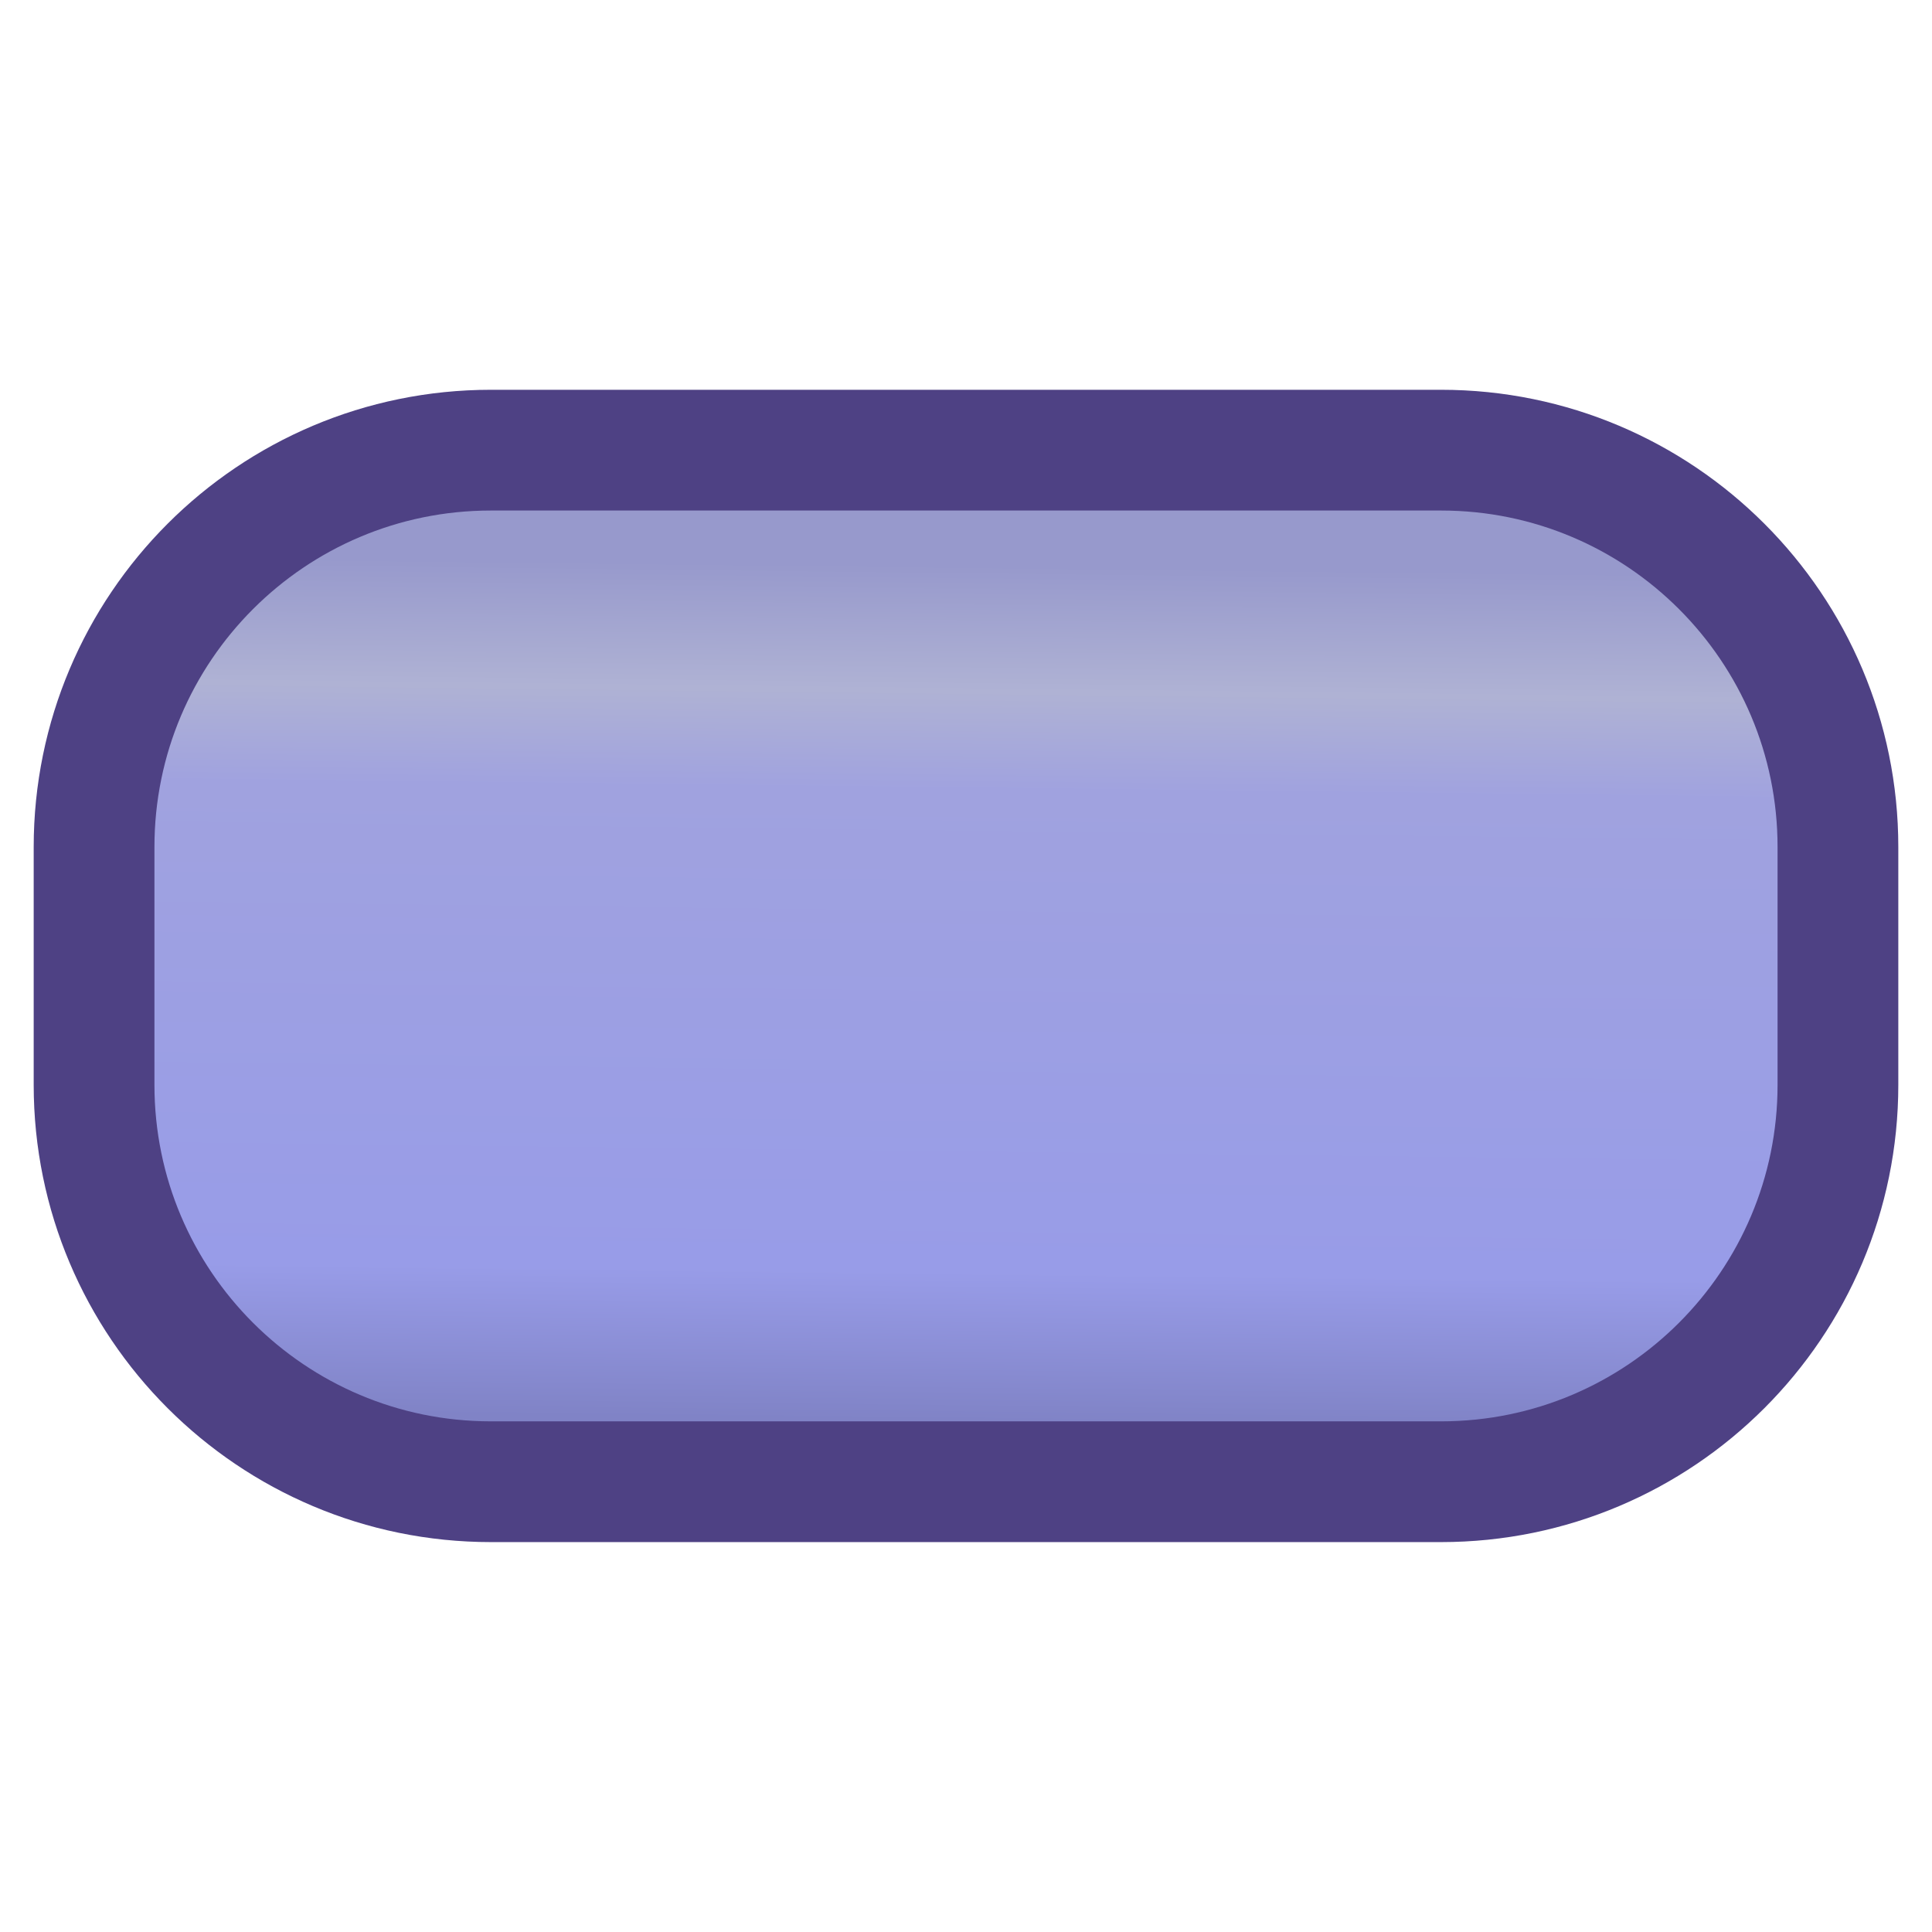
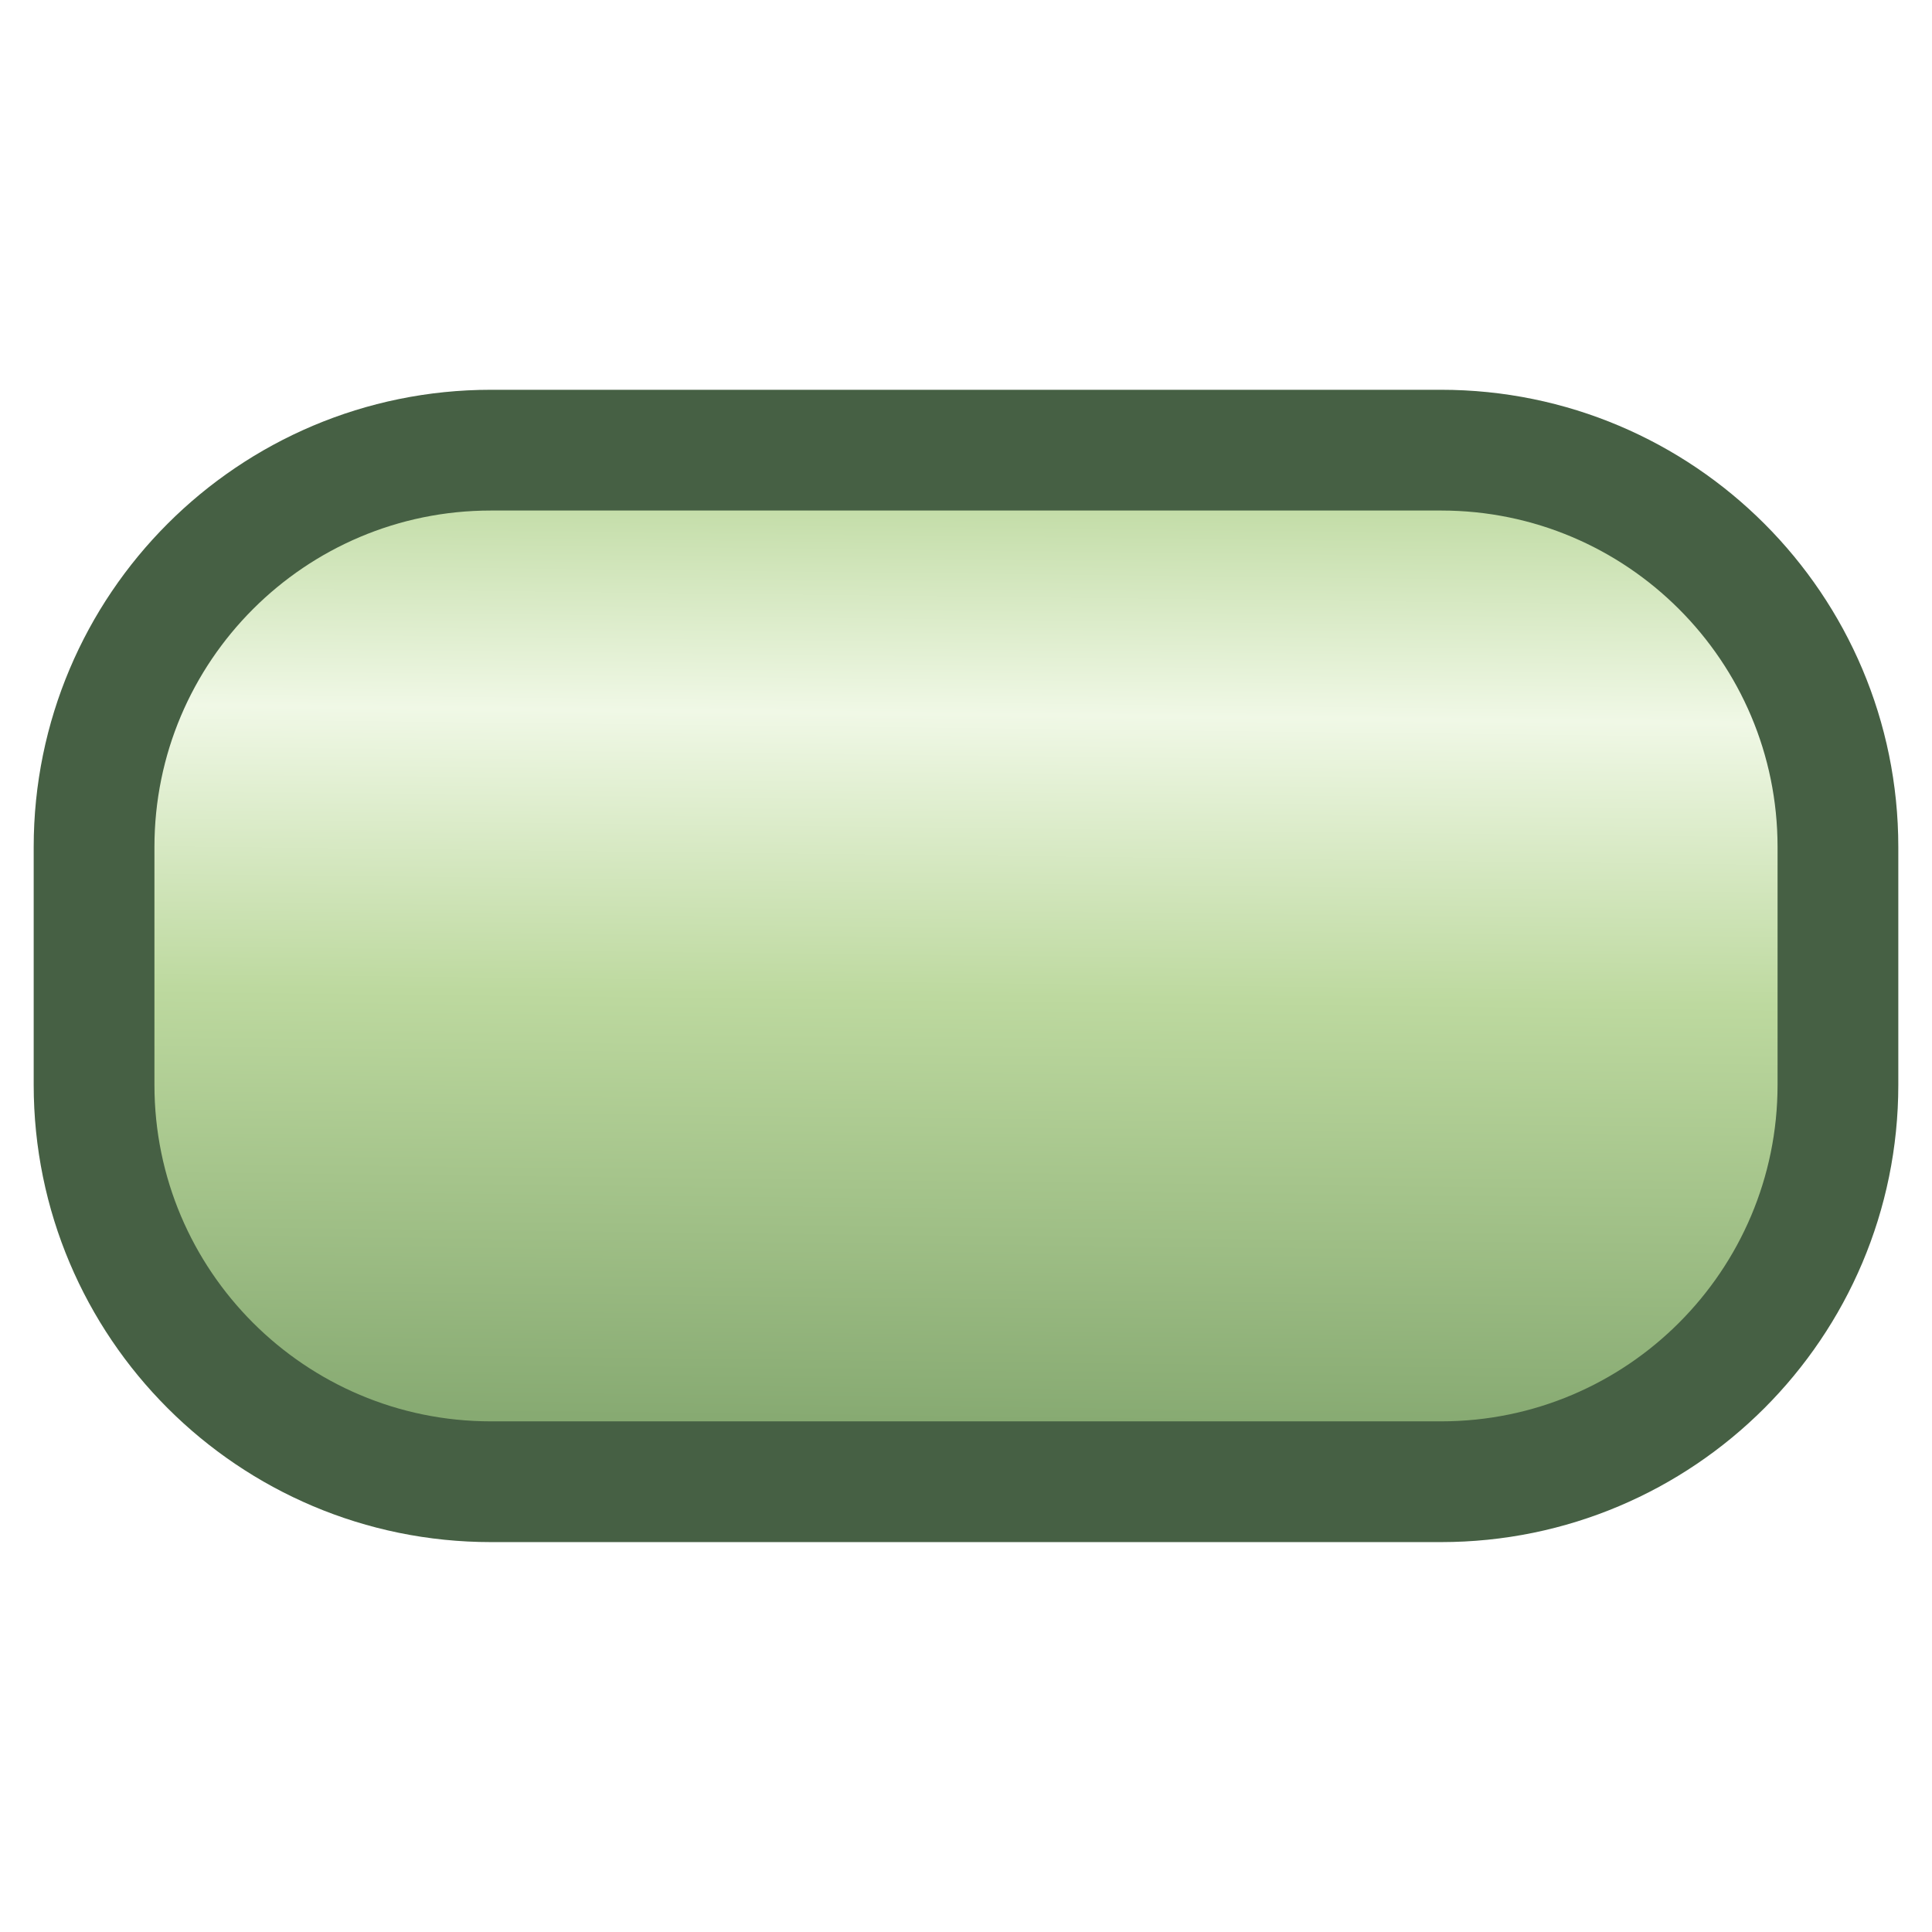
<svg xmlns="http://www.w3.org/2000/svg" xmlns:xlink="http://www.w3.org/1999/xlink" width="16" height="16">
  <defs>
    <linearGradient id="a">
-       <stop offset="0" style="stop-color:#a1a4c4;stop-opacity:1" />
-       <stop offset="0" style="stop-color:#9799cc;stop-opacity:1" />
-       <stop offset=".092" style="stop-color:#9799cc;stop-opacity:1" />
-       <stop offset=".225" style="stop-color:#afb2d4;stop-opacity:1" />
-       <stop offset=".331" style="stop-color:#a0a2df;stop-opacity:1" />
-       <stop offset=".842" style="stop-color:#989ce8;stop-opacity:1" />
-       <stop offset="1" style="stop-color:#8083c6;stop-opacity:1" />
+       <stop offset="0" style="stop-color:#BDD99F;stop-opacity:1" />
+       <stop offset=".25" style="stop-color:#F0F8E6;stop-opacity:1" />
+       <stop offset=".55" style="stop-color:#BDD99F;stop-opacity:1" />
+       <stop offset="1" style="stop-color:#87AA72;stop-opacity:1" />
    </linearGradient>
    <linearGradient xlink:href="#a" id="b" x1="7.451" x2="7.427" y1="1.098" y2="3.18" gradientTransform="translate(-19.61 -.168) scale(3.75695)" gradientUnits="userSpaceOnUse" />
  </defs>
-   <rect width="14.442" height="8.543" x=".779" y="3.728" ry="3.287" style="fill:url(#b);fill-opacity:1;stroke:#4e4184;stroke-width:1;stroke-linecap:round;stroke-miterlimit:4;stroke-dasharray:none;stroke-dashoffset:.3;stroke-opacity:1" />
+   <rect width="14.442" height="8.543" x=".779" y="3.728" ry="3.287" style="fill:url(#b);fill-opacity:1;stroke:#466044;stroke-width:1;stroke-linecap:round;stroke-miterlimit:4;stroke-dasharray:none;stroke-dashoffset:.3;stroke-opacity:1" />
</svg>
